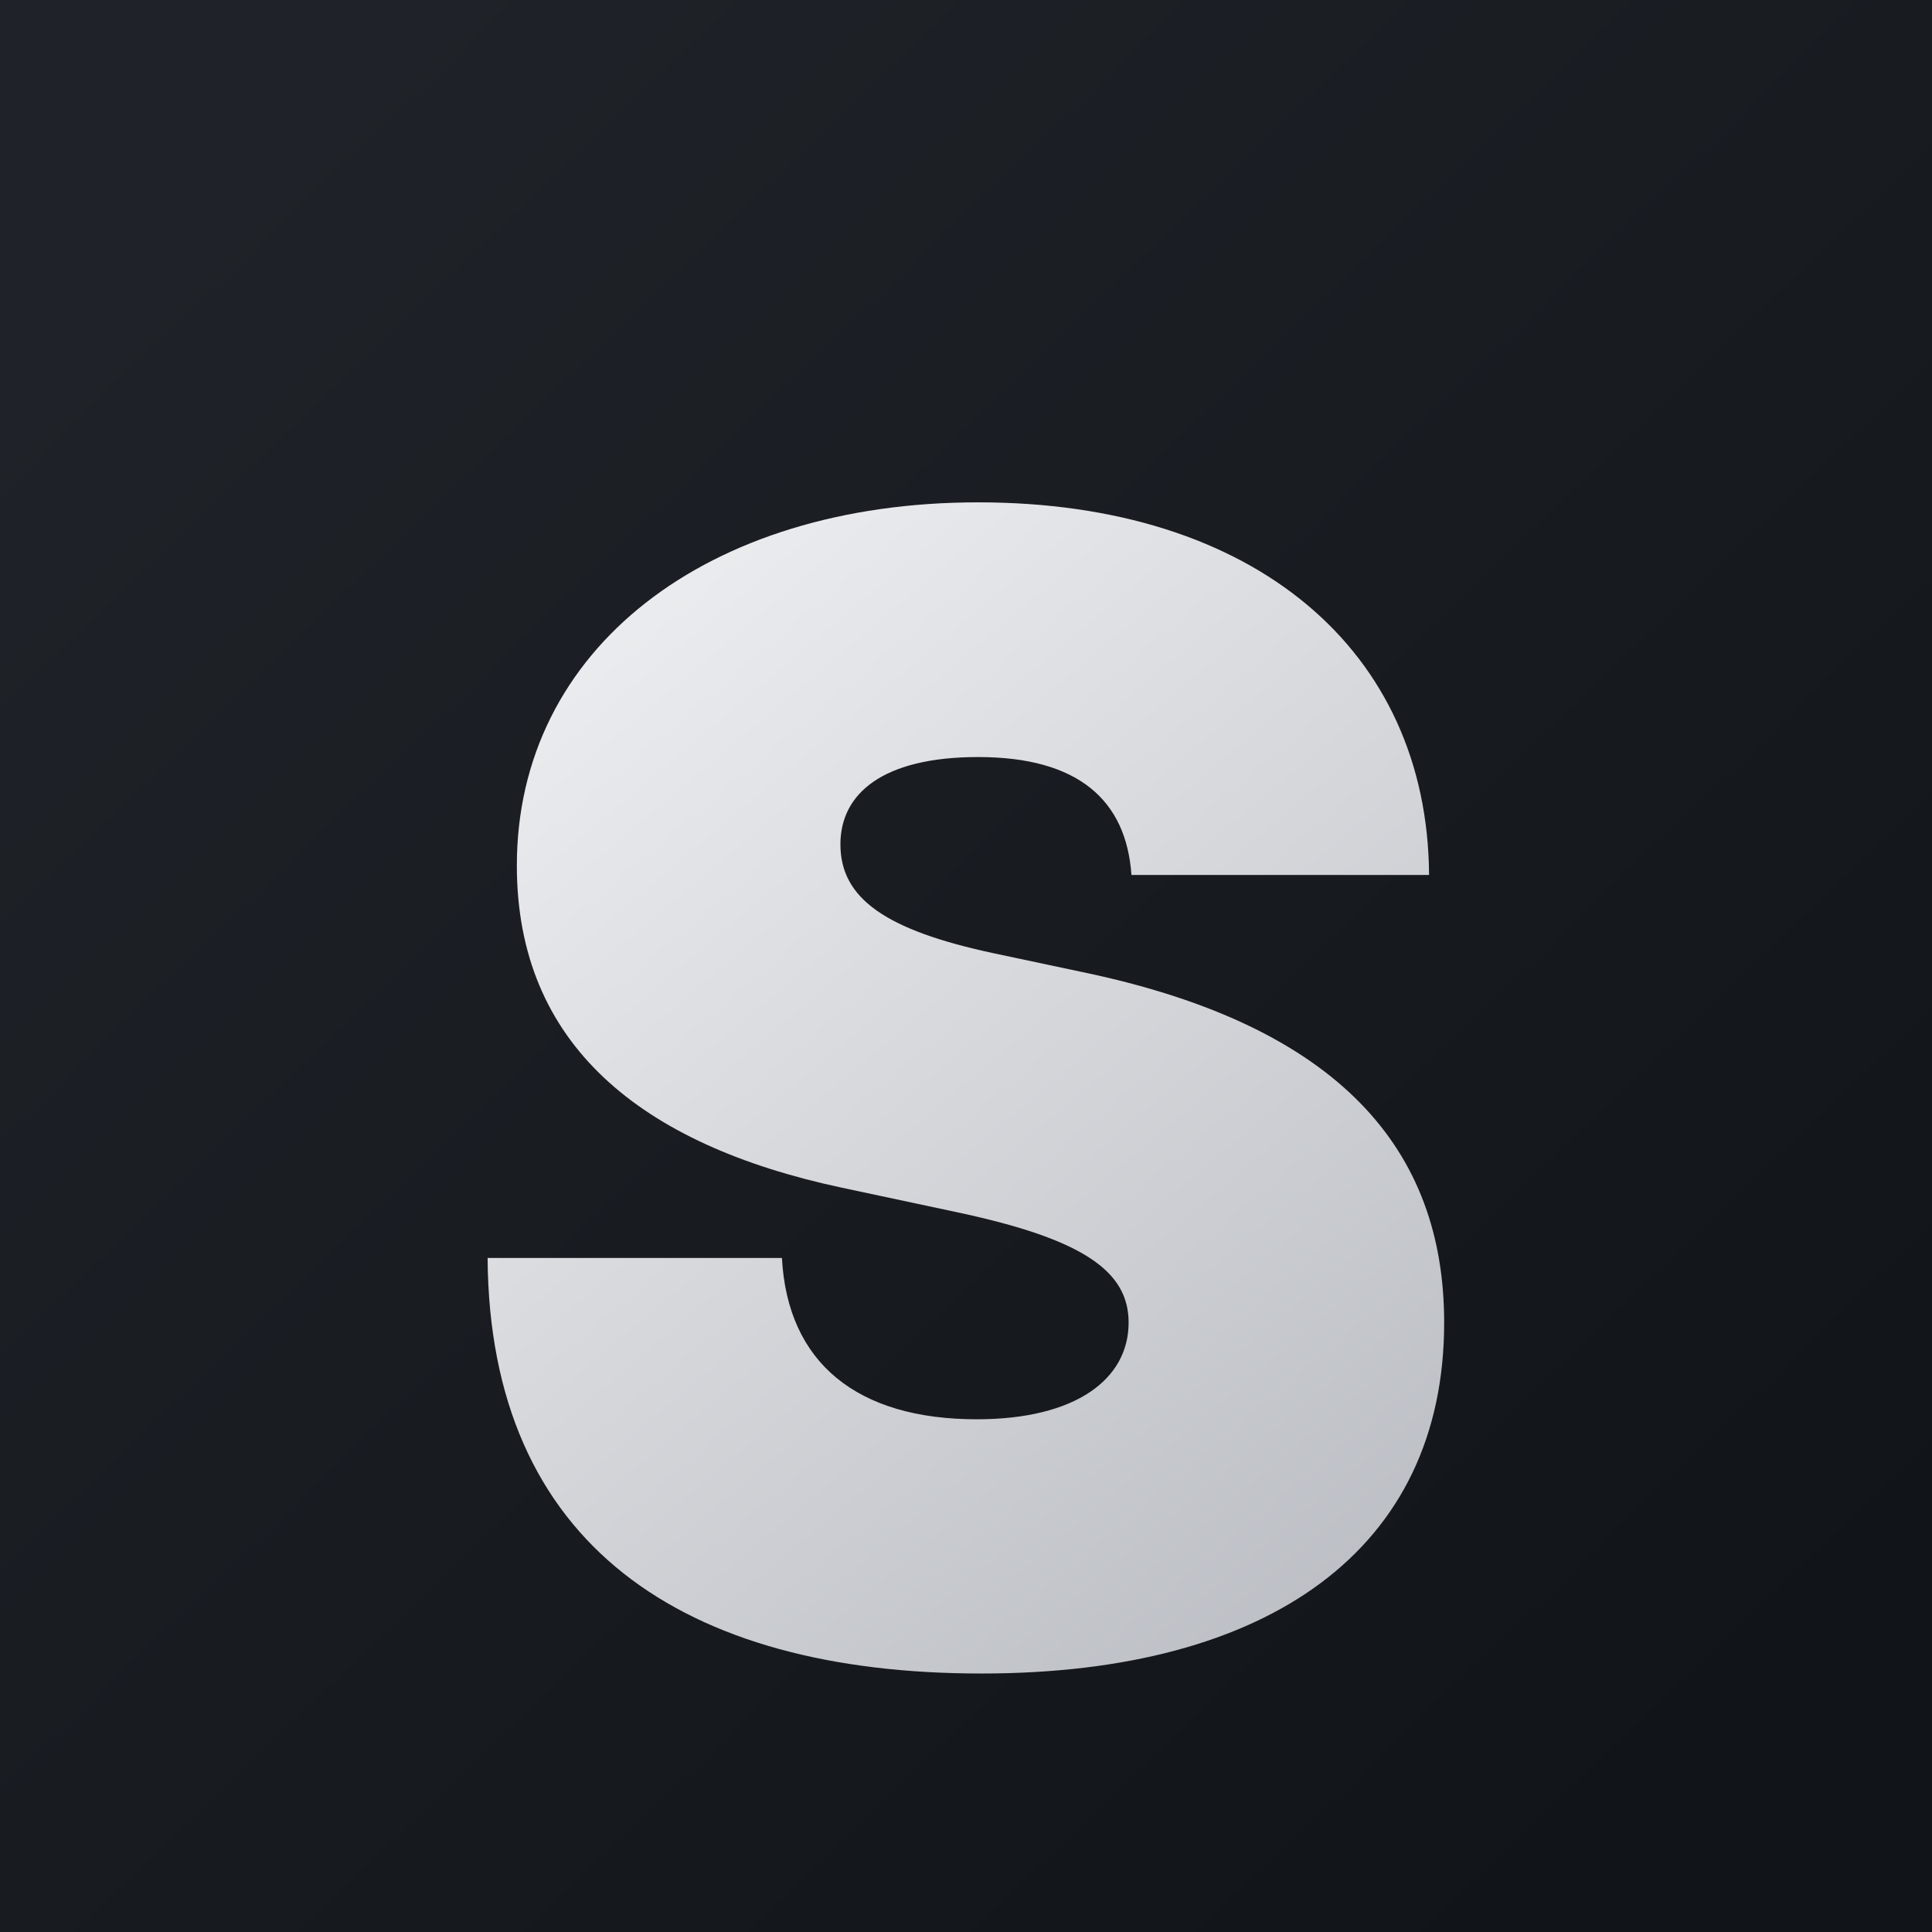
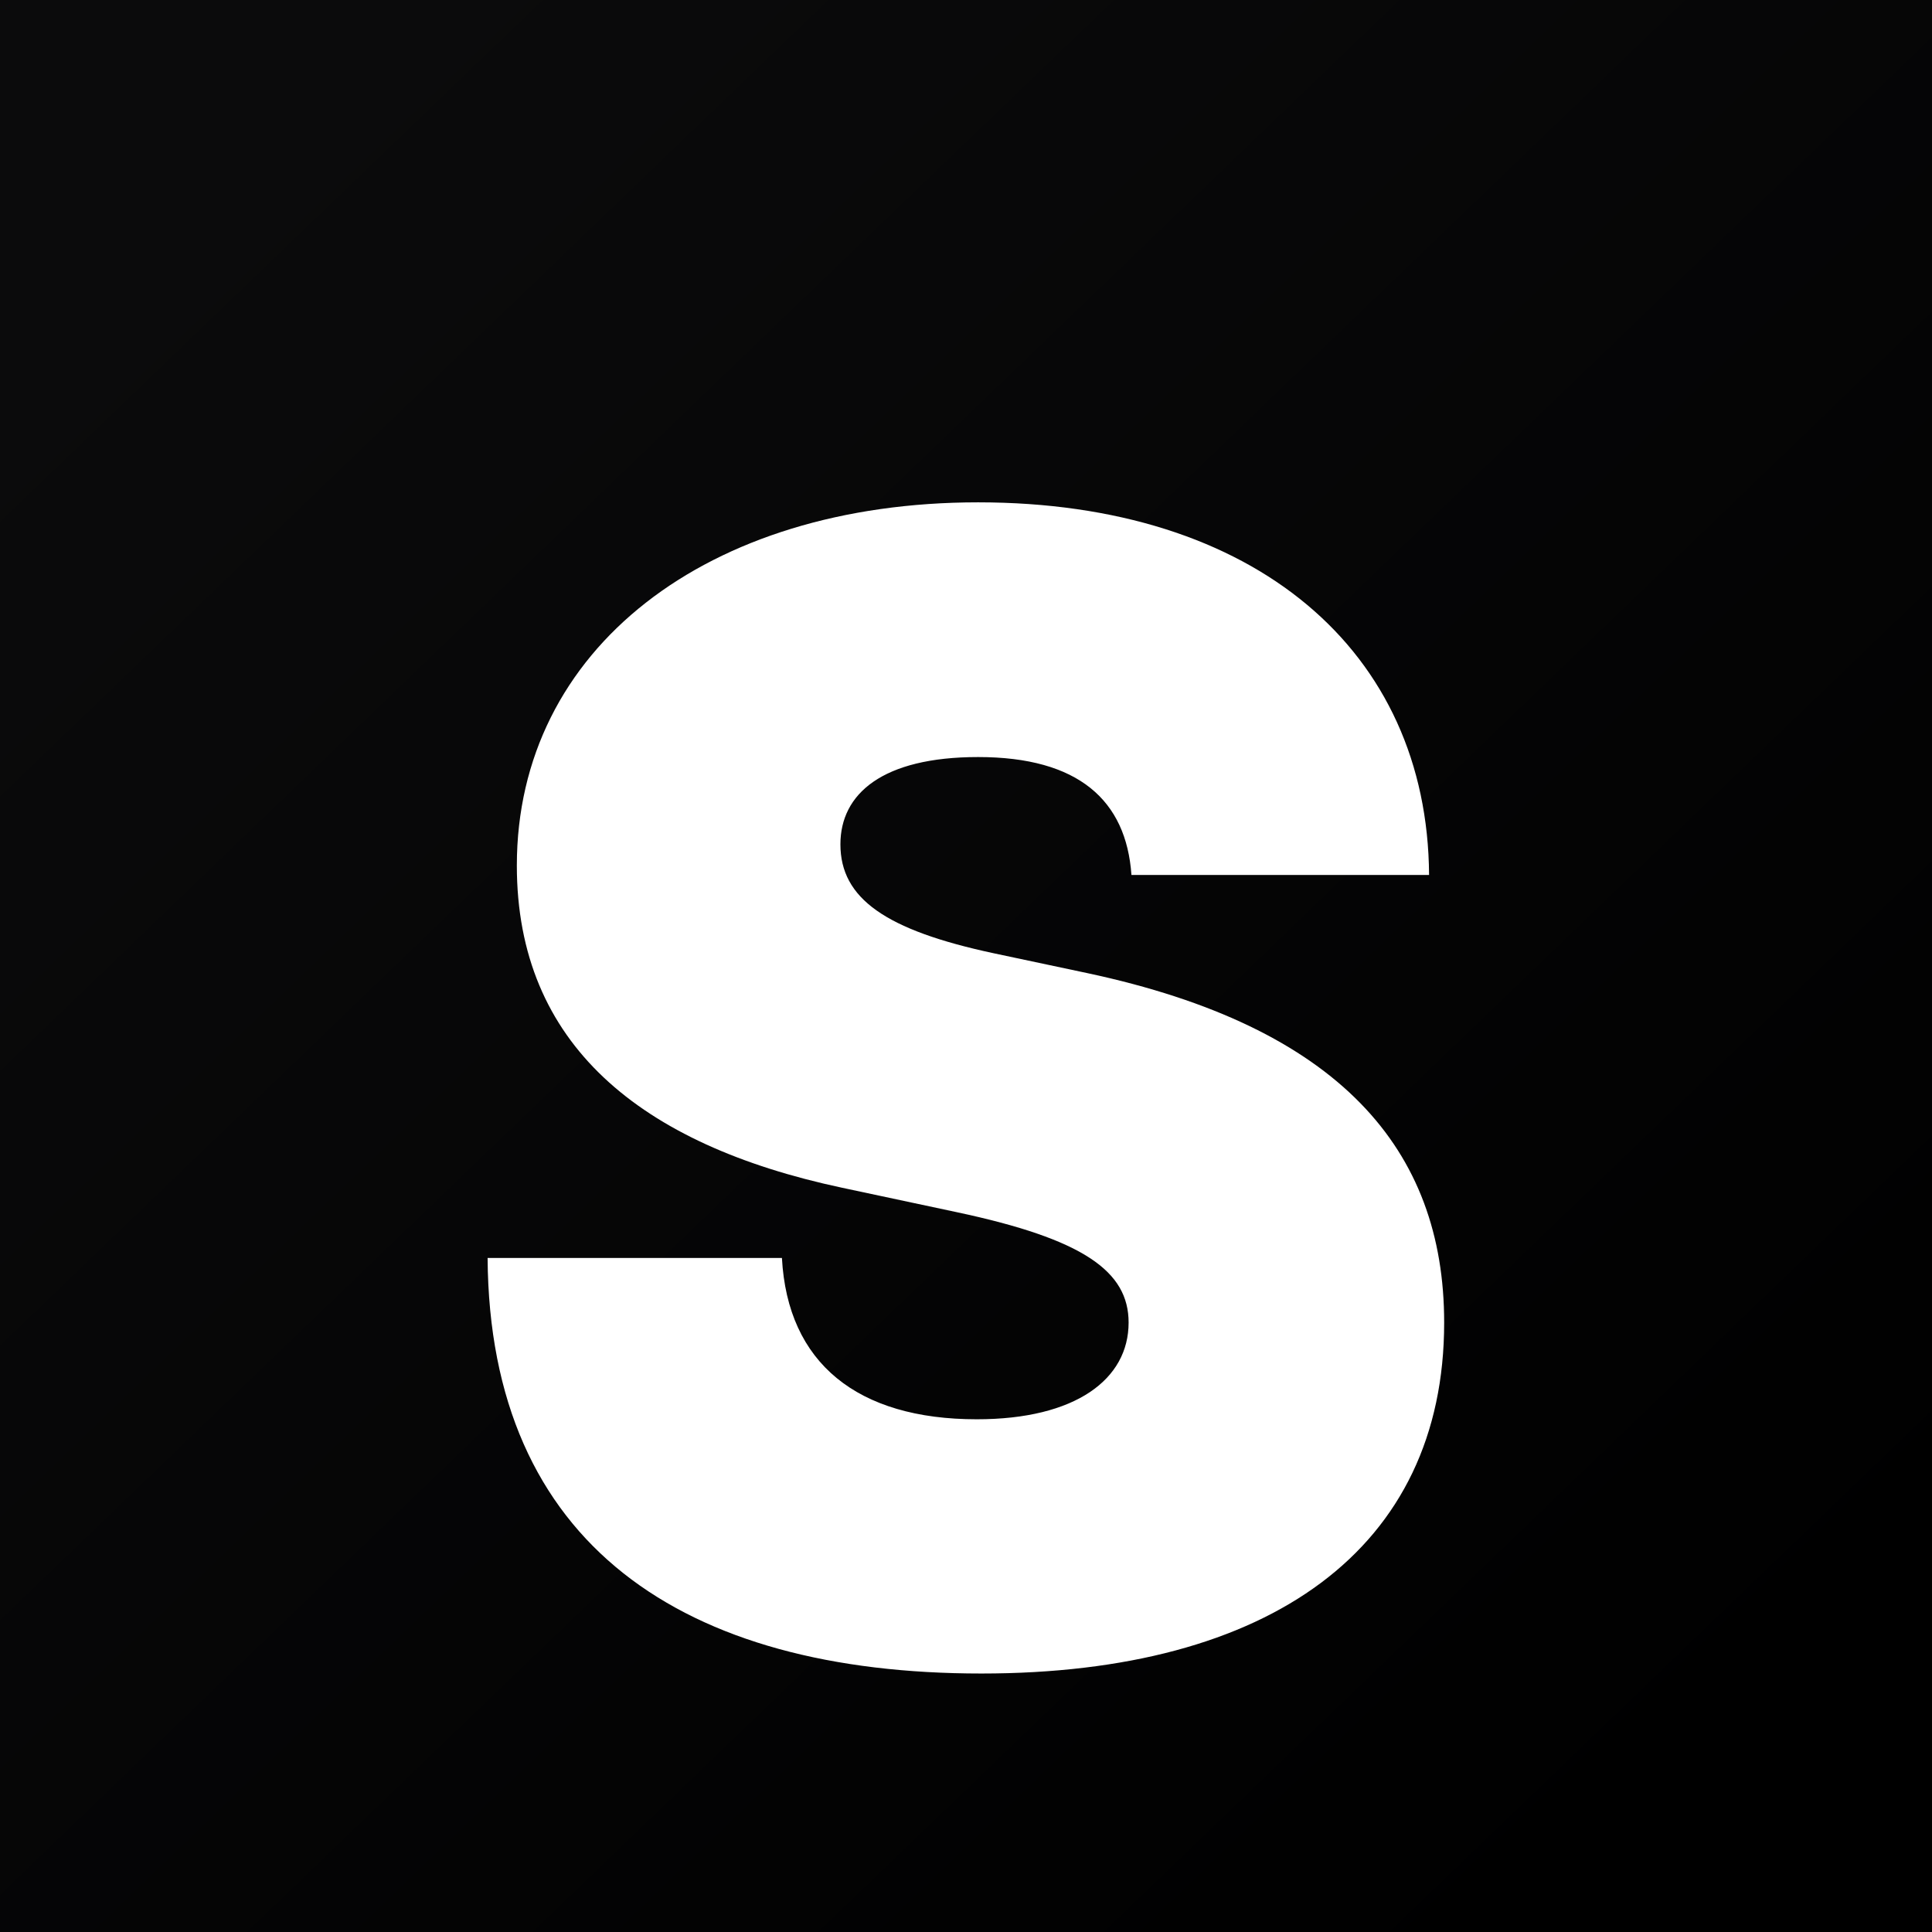
<svg xmlns="http://www.w3.org/2000/svg" viewBox="0 0 64 64" fill="none">
  <defs>
    <linearGradient id="bg" x1="7" y1="6" x2="57" y2="58" gradientUnits="userSpaceOnUse">
-       <stop stop-color="#1f2228" />
-       <stop offset="1" stop-color="#111418" />
+       <stop stop-color="#0b0b0c" />
+       <stop offset="1" stop-color="#000000" />
    </linearGradient>
    <linearGradient id="glyph" x1="18" y1="14" x2="50" y2="52" gradientUnits="userSpaceOnUse">
-       <stop stop-color="#f2f3f5" />
-       <stop offset="1" stop-color="#b9bcc2" />
+       <stop stop-color="#ffffff" />
+       <stop offset="1" stop-color="#ffffff" />
    </linearGradient>
  </defs>
  <rect width="64" height="64" fill="url(#bg)" />
  <text x="32" y="35" text-anchor="middle" dominant-baseline="middle" font-family="system-ui, -apple-system, 'Segoe UI', sans-serif" font-size="52" font-weight="900" fill="url(#glyph)" letter-spacing="-0.025em">S</text>
</svg>
